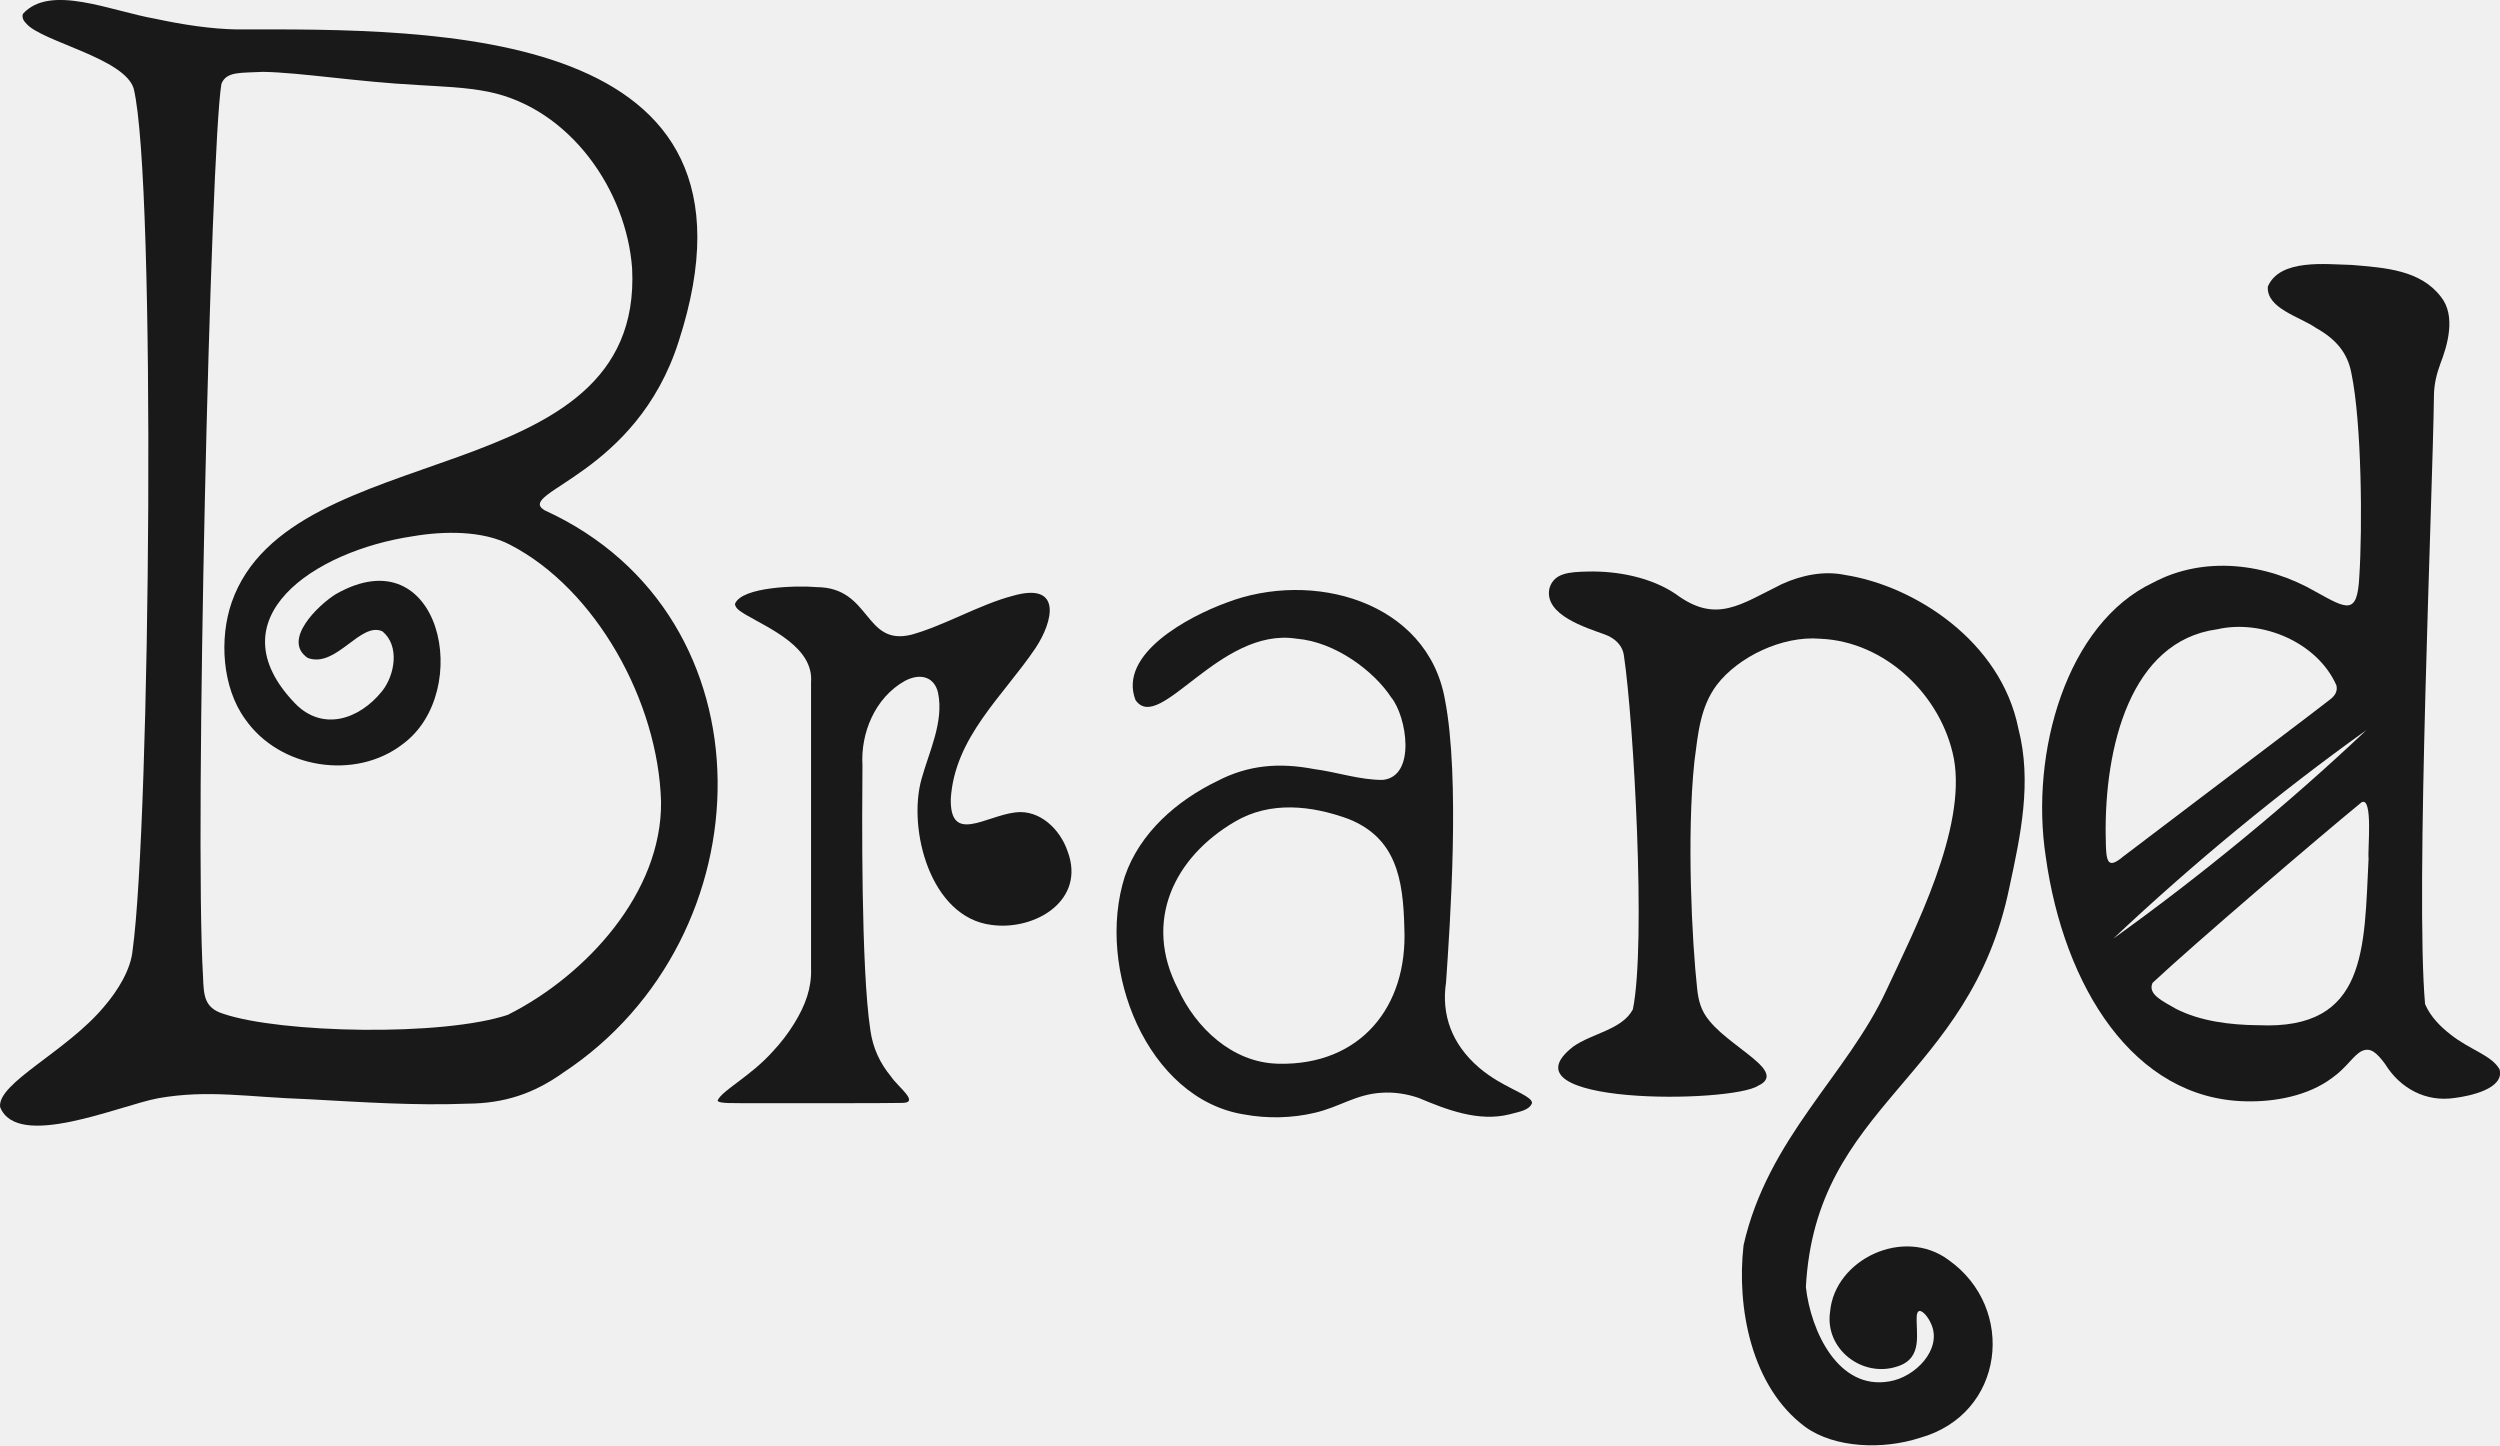
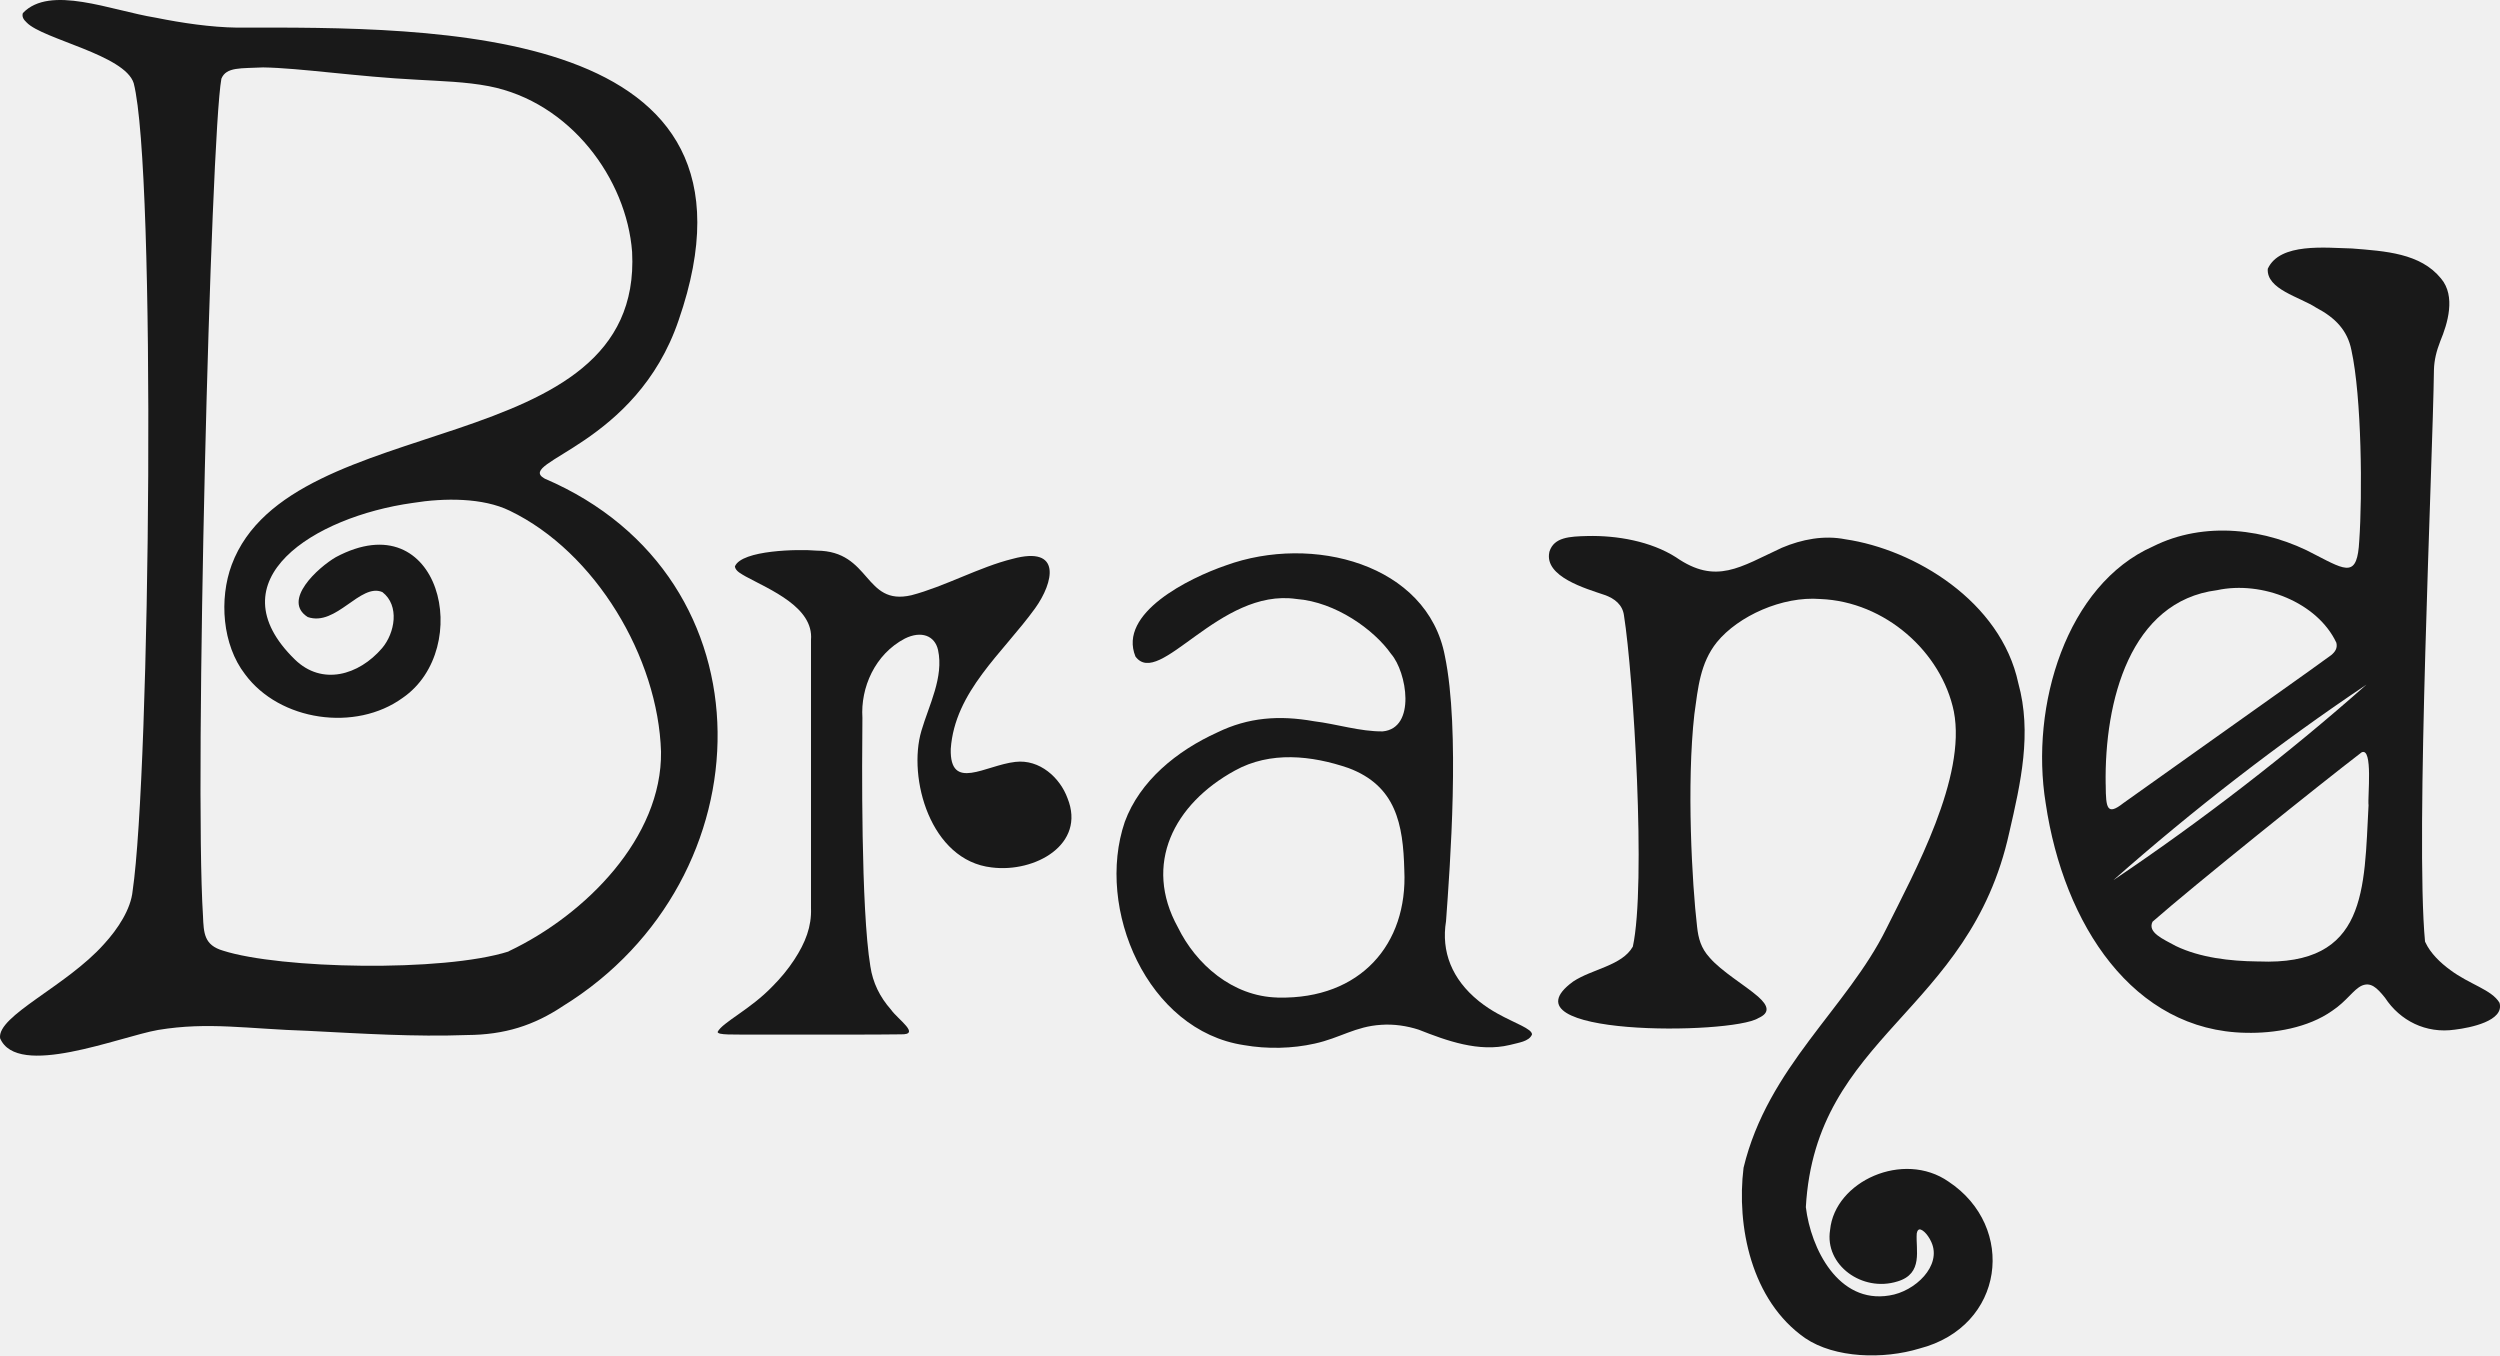
- <svg xmlns="http://www.w3.org/2000/svg" id="_レイヤー_2" data-name="レイヤー 2" viewBox="0 0 389.99 225.47">
+ <svg xmlns="http://www.w3.org/2000/svg" width="83" height="45" viewBox="0 0 83 45" fill="none">
+   <g clip-path="url(#clip0_270_366)">
+     <path d="M24.399 18.818C24.433 18.972 24.616 19.054 24.757 19.139C25.559 19.576 27.019 20.159 26.925 21.245C26.925 22.892 26.925 28.724 26.925 30.149C26.949 30.757 26.742 31.296 26.368 31.865C26.168 32.172 25.916 32.478 25.648 32.745C24.906 33.52 23.986 33.939 23.825 34.26C23.829 34.37 24.327 34.344 25.089 34.348C26.617 34.344 29.105 34.356 29.907 34.34C30.586 34.358 29.809 33.847 29.581 33.52C29.207 33.097 28.977 32.623 28.896 32.083C28.579 30.157 28.619 25.237 28.632 23.83C28.568 22.834 29.041 21.724 30.043 21.199C30.59 20.93 31.037 21.105 31.143 21.58C31.339 22.48 30.841 23.409 30.59 24.265C30.131 25.822 30.884 28.57 32.925 28.799C34.359 28.981 36.062 28.037 35.441 26.5C35.194 25.822 34.519 25.199 33.708 25.295C32.714 25.406 31.529 26.291 31.565 24.866C31.697 22.956 33.295 21.678 34.366 20.195C34.981 19.337 35.266 18.108 33.621 18.553C32.523 18.822 31.365 19.473 30.258 19.762C28.677 20.127 28.926 18.289 27.113 18.281C26.502 18.227 24.633 18.261 24.401 18.8V18.814L24.399 18.818Z" fill="#191919" />
+     <path d="M18.064 15.878C17.121 15.325 21.12 14.788 22.531 10.63C25.945 0.775 14.448 0.905 7.867 0.917C7.008 0.905 6.048 0.765 5.169 0.587C3.679 0.346 1.659 -0.511 0.759 0.434C0.721 0.557 0.782 0.651 0.885 0.747C1.417 1.304 4.141 1.817 4.439 2.761C5.188 5.679 4.988 25.599 4.403 29.579C4.345 30.182 3.917 30.839 3.453 31.344C2.208 32.743 -0.101 33.723 0.003 34.469C0.572 35.816 3.966 34.419 5.25 34.194C6.925 33.918 8.208 34.16 10.23 34.224C12.026 34.316 13.761 34.427 15.512 34.363C16.753 34.355 17.723 34.048 18.7 33.395C25.496 29.192 25.774 19.181 18.083 15.89L18.064 15.876V15.878ZM16.887 31.589C14.697 32.284 9.291 32.166 7.408 31.563C6.773 31.378 6.763 30.978 6.739 30.404C6.448 25.855 6.993 4.557 7.35 2.613C7.512 2.214 8.001 2.276 8.734 2.238C9.955 2.256 11.854 2.547 13.856 2.647C14.652 2.695 15.455 2.713 16.229 2.861C18.93 3.383 20.805 5.936 20.986 8.365C21.354 15.393 9.653 13.498 7.693 18.75C7.271 19.885 7.378 21.408 8.136 22.386C9.285 23.943 11.807 24.304 13.369 23.169C15.742 21.536 14.625 16.642 11.149 18.498C10.562 18.84 9.349 19.937 10.217 20.486C11.162 20.813 11.966 19.34 12.696 19.658C13.273 20.103 13.114 21.011 12.686 21.518C11.909 22.424 10.689 22.771 9.791 21.897C7.084 19.257 10.423 17.157 13.697 16.698C14.759 16.526 16.036 16.522 16.925 16.957C19.771 18.328 21.852 21.831 21.946 24.959C21.982 27.807 19.441 30.368 16.908 31.573L16.885 31.583L16.887 31.589Z" fill="#191919" />
+     <path d="M49.087 33.228C48.2 32.508 47.844 31.589 48.008 30.584C48.14 28.765 48.48 24.227 47.97 21.778C47.389 18.72 43.569 17.726 40.697 18.772C39.467 19.195 37.111 20.359 37.697 21.796C38.493 22.875 40.48 19.512 43.041 19.886C44.345 19.985 45.624 20.91 46.184 21.71C46.706 22.307 47.025 24.175 45.907 24.282C45.16 24.291 44.379 24.037 43.624 23.945C42.468 23.74 41.444 23.816 40.416 24.316C39.072 24.925 37.841 25.927 37.343 27.286C36.358 30.172 38.095 34.22 41.304 34.699C42.068 34.833 42.907 34.815 43.649 34.647C44.488 34.463 44.999 34.076 45.854 34.024C46.276 33.994 46.706 34.058 47.097 34.184C48.031 34.553 49.093 34.941 50.126 34.693C50.417 34.615 50.762 34.581 50.862 34.346C50.873 34.158 50.294 33.972 49.721 33.653C49.515 33.539 49.308 33.404 49.119 33.254L49.087 33.228ZM42.409 33.118C40.917 33.08 39.704 32.013 39.105 30.785C37.948 28.693 38.969 26.694 41 25.582C42.17 24.933 43.543 25.079 44.767 25.498C46.344 26.087 46.586 27.354 46.623 28.891C46.742 31.346 45.167 33.172 42.453 33.12H42.411L42.409 33.118Z" fill="#191919" />
+     <path d="M51.437 18.337C51.269 19.149 52.661 19.544 53.265 19.75C53.616 19.87 53.872 20.087 53.916 20.434C54.231 22.42 54.657 29.382 54.21 31.428C53.852 32.062 52.854 32.17 52.228 32.587C49.719 34.419 57.483 34.364 58.377 33.801C58.76 33.631 58.724 33.402 58.369 33.088C57.934 32.709 57.16 32.258 56.758 31.791C56.47 31.474 56.385 31.154 56.343 30.765C56.176 29.346 55.991 26.035 56.253 23.71C56.374 22.839 56.443 22.017 57 21.321C57.711 20.45 59.173 19.788 60.431 19.887C62.591 19.971 64.462 21.652 64.868 23.622C65.29 25.803 63.564 28.949 62.629 30.827C61.333 33.464 58.692 35.423 57.886 38.769C57.649 40.699 58.135 43.177 59.933 44.427C60.918 45.095 62.532 45.135 63.723 44.772C66.562 44.042 66.956 40.73 64.692 39.23C63.193 38.186 60.916 39.216 60.759 40.834C60.569 42 61.829 42.912 62.998 42.543C63.866 42.283 63.596 41.487 63.636 40.95C63.647 40.906 63.655 40.86 63.689 40.834C63.77 40.756 63.994 40.95 64.121 41.237C64.479 42.022 63.581 42.88 62.727 43.01C61.031 43.293 60.118 41.449 59.954 40.076C60.278 34.356 65.388 33.641 66.707 27.643C67.09 25.985 67.465 24.336 67.007 22.678C66.426 19.959 63.559 18.241 61.265 17.904C60.561 17.764 59.822 17.904 59.16 18.185C57.77 18.826 56.977 19.428 55.64 18.5C54.808 17.97 53.68 17.772 52.701 17.796C52.105 17.81 51.596 17.836 51.443 18.309L51.437 18.333V18.337Z" fill="#191919" />
+     <path d="M80.511 31.262C80.183 27.799 80.766 15.424 80.807 12.275C80.817 11.951 80.888 11.66 81.019 11.323C81.258 10.75 81.541 9.834 81.041 9.245C80.358 8.405 79.191 8.337 78.082 8.249C77.225 8.231 75.69 8.046 75.29 8.924C75.243 9.606 76.35 9.856 76.897 10.215C77.538 10.552 77.936 10.972 78.066 11.62C78.41 13.179 78.434 16.448 78.327 17.957C78.263 19.166 77.914 18.959 76.893 18.43C75.237 17.528 73.175 17.294 71.485 18.139C68.61 19.408 67.388 23.43 67.918 26.675C68.516 30.707 70.832 34.227 74.567 34.289C75.518 34.311 76.629 34.122 77.425 33.561C77.914 33.237 78.132 32.85 78.415 32.722C78.704 32.603 78.902 32.774 79.183 33.126C79.679 33.884 80.538 34.325 81.505 34.184C82.005 34.124 83.156 33.896 82.984 33.293C82.724 32.854 81.986 32.683 81.349 32.204C81.013 31.96 80.69 31.645 80.524 31.288L80.513 31.262H80.511ZM69.908 26.046C69.863 23.272 70.721 19.961 73.605 19.594C75.103 19.27 76.94 20.003 77.567 21.338C77.61 21.512 77.533 21.637 77.397 21.749C76.678 22.278 74.677 23.685 72.951 24.917C71.938 25.635 71.21 26.154 70.493 26.665C69.95 27.094 69.916 26.819 69.91 26.082V26.048L69.908 26.046ZM74.941 31.92C74.041 31.91 73.043 31.796 72.236 31.407C71.815 31.176 71.289 30.96 71.464 30.601C72.804 29.423 77.016 26.042 78.404 24.979C78.793 24.789 78.6 26.475 78.636 26.733C78.485 29.523 78.602 32.074 74.984 31.92H74.941ZM70.176 29.21C72.772 26.915 75.663 24.675 78.564 22.731C75.973 25.028 73.077 27.262 70.178 29.212L70.176 29.21Z" fill="#191919" />
+   </g>
  <defs>
-     <style>
-       .cls-1 {
-         fill: #191919;
-       }
-     </style>
+     <clipPath id="clip0_270_366">
+       <rect width="83" height="45" fill="white" />
+     </clipPath>
  </defs>
-   <g id="_レイヤー_1-2" data-name="レイヤー 1">
-     <g>
-       <g>
-         <path class="cls-1" d="M114.65,94.28c.16.77,1.02,1.18,1.68,1.61,3.77,2.19,10.63,5.11,10.19,10.55,0,8.25,0,37.47,0,44.61.11,3.05-.86,5.75-2.62,8.6-.94,1.54-2.12,3.07-3.38,4.41-3.49,3.88-7.81,5.98-8.57,7.59.02.55,2.36.42,5.94.44,7.18-.02,18.87.04,22.64-.04,3.19.09-.46-2.47-1.53-4.11-1.76-2.12-2.84-4.49-3.22-7.2-1.49-9.65-1.3-34.3-1.24-41.35-.3-4.99,1.92-10.55,6.63-13.18,2.57-1.35,4.67-.47,5.17,1.91.92,4.51-1.42,9.16-2.6,13.45-2.16,7.8,1.38,21.57,10.97,22.72,6.74.91,14.74-3.82,11.82-11.52-1.16-3.4-4.33-6.52-8.14-6.04-4.67.56-10.24,4.99-10.07-2.15.62-9.57,8.13-15.97,13.16-23.4,2.89-4.3,4.23-10.46-3.5-8.23-5.16,1.35-10.6,4.61-15.8,6.06-7.43,1.83-6.26-7.38-14.78-7.42-2.87-.27-11.65-.1-12.74,2.6v.07Z" />
-         <path class="cls-1" d="M84.88,79.55c-4.43-2.77,14.36-5.46,20.99-26.29C121.91,3.88,67.89,4.53,36.97,4.59c-4.04-.06-8.55-.76-12.68-1.65C17.29,1.73,7.8-2.56,3.57,2.17c-.18.62.11,1.09.59,1.57,2.5,2.79,15.3,5.36,16.7,10.09,3.52,14.62,2.58,114.43-.17,134.37-.27,3.02-2.28,6.31-4.46,8.84C10.38,164.05-.47,168.96.02,172.7c2.67,6.75,18.62-.25,24.65-1.38,7.87-1.38,13.9-.17,23.4.15,8.44.46,16.59,1.02,24.82.7,5.83-.04,10.39-1.58,14.98-4.85,31.93-21.06,33.24-71.22-2.9-87.71l-.09-.07ZM79.35,158.27c-10.29,3.48-35.69,2.89-44.54-.13-2.98-.93-3.03-2.93-3.14-5.81-1.37-22.79,1.19-129.5,2.87-139.24.76-2,3.06-1.69,6.5-1.88,5.74.09,14.66,1.55,24.07,2.05,3.74.24,7.51.33,11.15,1.07,12.69,2.62,21.5,15.41,22.35,27.58,1.73,35.21-53.25,25.72-62.46,52.03-1.98,5.69-1.48,13.32,2.08,18.22,5.4,7.8,17.25,9.61,24.59,3.92,11.15-8.18,5.9-32.7-10.43-23.4-2.76,1.71-8.46,7.21-4.38,9.96,4.44,1.64,8.22-5.74,11.65-4.15,2.71,2.23,1.96,6.78-.05,9.32-3.65,4.54-9.38,6.28-13.6,1.9-12.72-13.23,2.97-23.75,18.35-26.05,4.99-.86,10.99-.88,15.17,1.3,13.37,6.87,23.15,24.42,23.59,40.09.17,14.27-11.77,27.1-23.67,33.14l-.11.05Z" />
-       </g>
-       <path class="cls-1" d="M230.65,166.48c-4.17-3.61-5.84-8.21-5.07-13.25.62-9.11,2.22-31.85-.18-44.12-2.73-15.32-20.68-20.3-34.17-15.06-5.78,2.12-16.85,7.95-14.1,15.15,3.74,5.41,13.08-11.44,25.11-9.57,6.13.5,12.14,5.13,14.77,9.14,2.45,2.99,3.95,12.35-1.3,12.89-3.51.04-7.18-1.23-10.73-1.69-5.43-1.03-10.24-.65-15.07,1.86-6.32,3.05-12.1,8.07-14.44,14.88-4.63,14.46,3.53,34.74,18.61,37.14,3.59.67,7.53.58,11.02-.26,3.94-.92,6.34-2.86,10.36-3.12,1.98-.15,4,.17,5.84.8,4.39,1.85,9.38,3.79,14.23,2.55,1.37-.39,2.99-.56,3.46-1.74.05-.94-2.67-1.87-5.36-3.47-.97-.57-1.94-1.25-2.83-2l-.15-.13ZM199.27,165.93c-7.01-.19-12.71-5.54-15.52-11.69-5.44-10.48-.64-20.5,8.9-26.07,5.5-3.25,11.95-2.52,17.7-.42,7.41,2.95,8.55,9.3,8.72,17,.56,12.3-6.84,21.45-19.59,21.19h-.2Z" />
-       <path class="cls-1" d="M241.69,91.87c-.79,4.07,5.75,6.05,8.59,7.08,1.65.6,2.85,1.69,3.06,3.43,1.48,9.95,3.48,44.83,1.38,55.08-1.68,3.18-6.37,3.72-9.31,5.81-11.79,9.18,24.69,8.9,28.89,6.08,1.8-.85,1.63-2-.04-3.57-2.04-1.9-5.68-4.16-7.57-6.5-1.35-1.59-1.75-3.19-1.95-5.14-.78-7.11-1.65-23.7-.42-35.35.57-4.36.89-8.48,3.51-11.97,3.34-4.36,10.21-7.68,16.12-7.18,10.15.42,18.94,8.84,20.85,18.71,1.98,10.93-6.13,26.69-10.52,36.1-6.09,13.21-18.5,23.03-22.29,39.79-1.11,9.67,1.17,22.09,9.62,28.35,4.63,3.35,12.21,3.55,17.81,1.73,13.34-3.66,15.19-20.25,4.55-27.77-7.04-5.23-17.74-.07-18.48,8.04-.89,5.84,5.03,10.41,10.52,8.56,4.08-1.3,2.81-5.29,3-7.98.05-.22.09-.45.25-.58.38-.39,1.43.58,2.03,2.02,1.68,3.93-2.54,8.23-6.55,8.88-7.97,1.42-12.26-7.82-13.03-14.7,1.52-28.66,25.53-32.24,31.73-62.29,1.8-8.31,3.56-16.57,1.41-24.88-2.73-13.62-16.2-22.23-26.98-23.92-3.31-.7-6.78,0-9.89,1.41-6.53,3.21-10.26,6.23-16.54,1.58-3.91-2.66-9.21-3.65-13.81-3.53-2.8.07-5.19.2-5.91,2.57l-.03.12Z" />
-       <path class="cls-1" d="M378.3,156.63c-1.54-17.35,1.2-79.35,1.39-95.13.05-1.62.38-3.08,1-4.77,1.12-2.87,2.45-7.46.1-10.41-3.21-4.21-8.69-4.55-13.9-4.99-4.03-.09-11.24-1.02-13.12,3.38-.22,3.42,4.98,4.67,7.55,6.47,3.01,1.69,4.88,3.79,5.49,7.04,1.62,7.81,1.73,24.19,1.23,31.75-.3,6.06-1.94,5.02-6.74,2.37-7.78-4.52-17.47-5.69-25.41-1.46-13.51,6.36-19.25,26.51-16.76,42.77,2.81,20.2,13.69,37.84,31.24,38.15,4.47.11,9.69-.84,13.43-3.65,2.3-1.62,3.32-3.56,4.65-4.2,1.36-.6,2.29.26,3.61,2.02,2.33,3.8,6.37,6.01,10.91,5.3,2.35-.3,7.76-1.44,6.95-4.46-1.22-2.2-4.69-3.06-7.68-5.46-1.58-1.22-3.1-2.8-3.88-4.59l-.05-.13ZM328.48,130.5c-.21-13.9,3.82-30.49,17.37-32.33,7.04-1.62,15.67,2.05,18.62,8.74.2.87-.16,1.5-.8,2.06-3.38,2.65-12.78,9.7-20.89,15.87-4.76,3.6-8.18,6.2-11.55,8.76-2.55,2.15-2.71.77-2.74-2.92v-.17ZM352.13,159.93c-4.23-.05-8.92-.62-12.71-2.57-1.98-1.16-4.45-2.24-3.63-4.04,6.3-5.9,26.09-22.84,32.61-28.17,1.83-.95.92,7.5,1.09,8.79-.71,13.98-.16,26.76-17.16,25.99h-.2ZM329.74,146.35c12.2-11.5,25.78-22.72,39.41-32.46-12.17,11.51-25.78,22.7-39.4,32.47h0Z" />
-     </g>
-   </g>
</svg>
